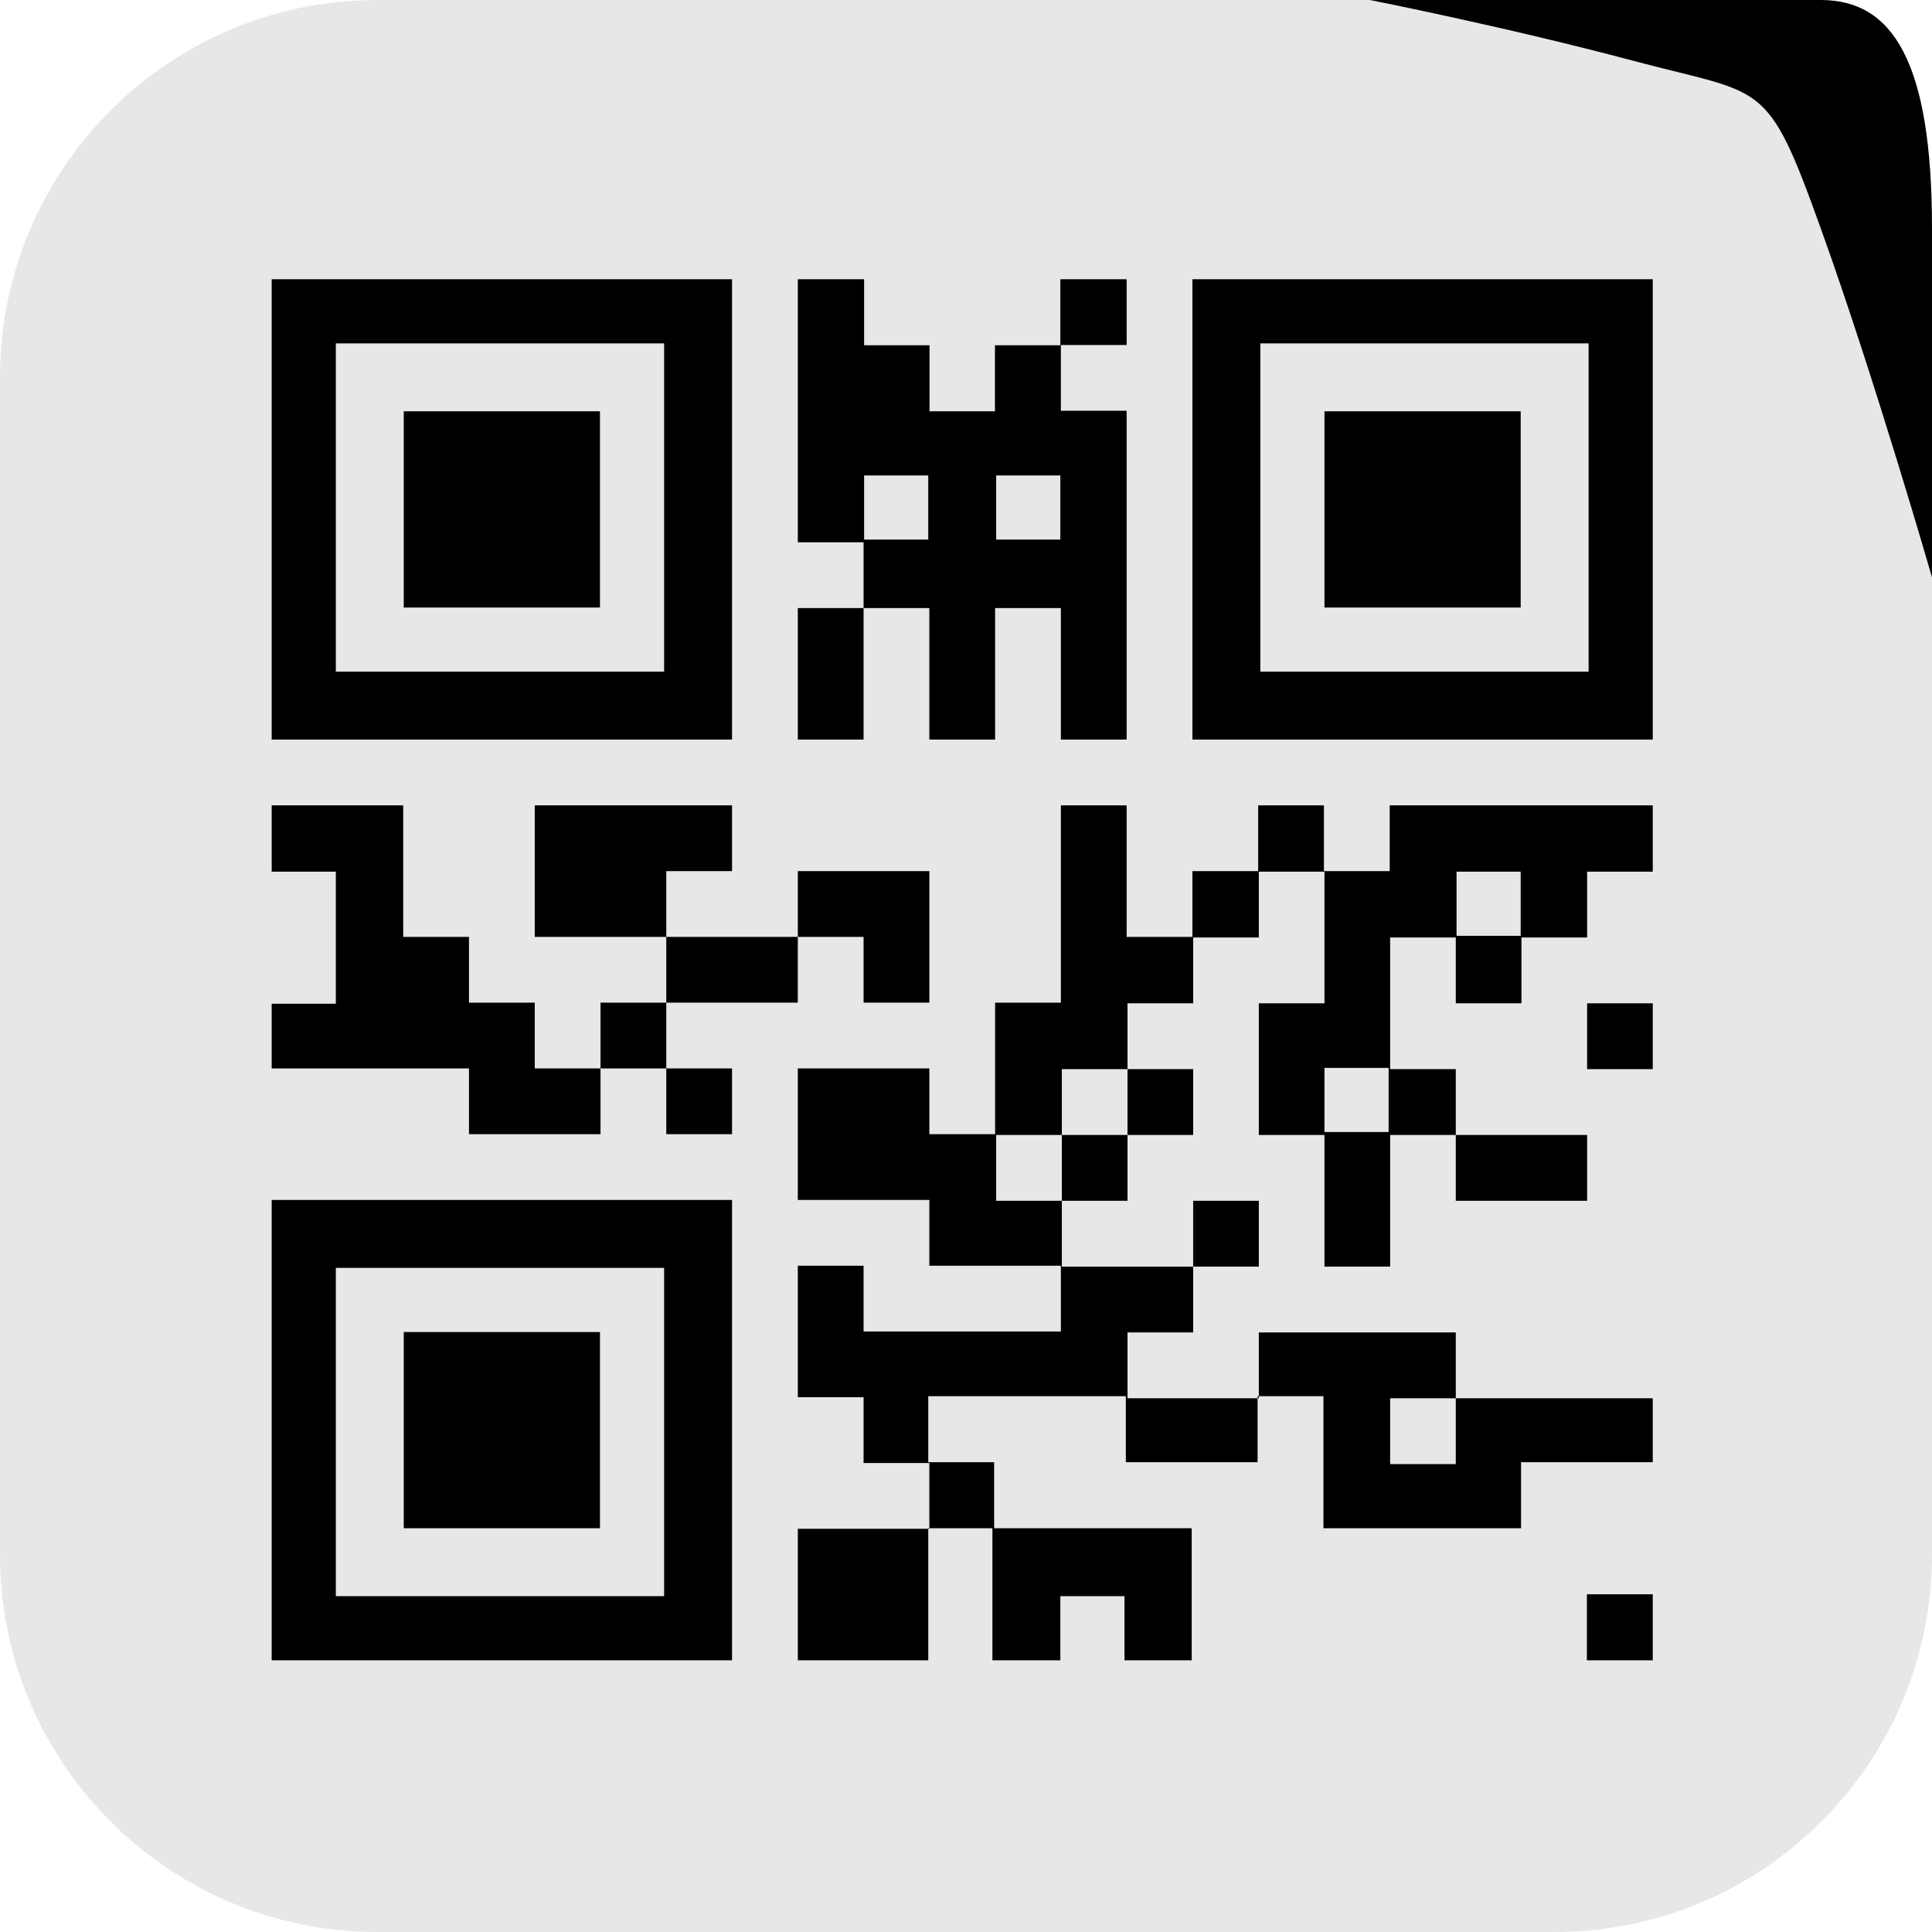
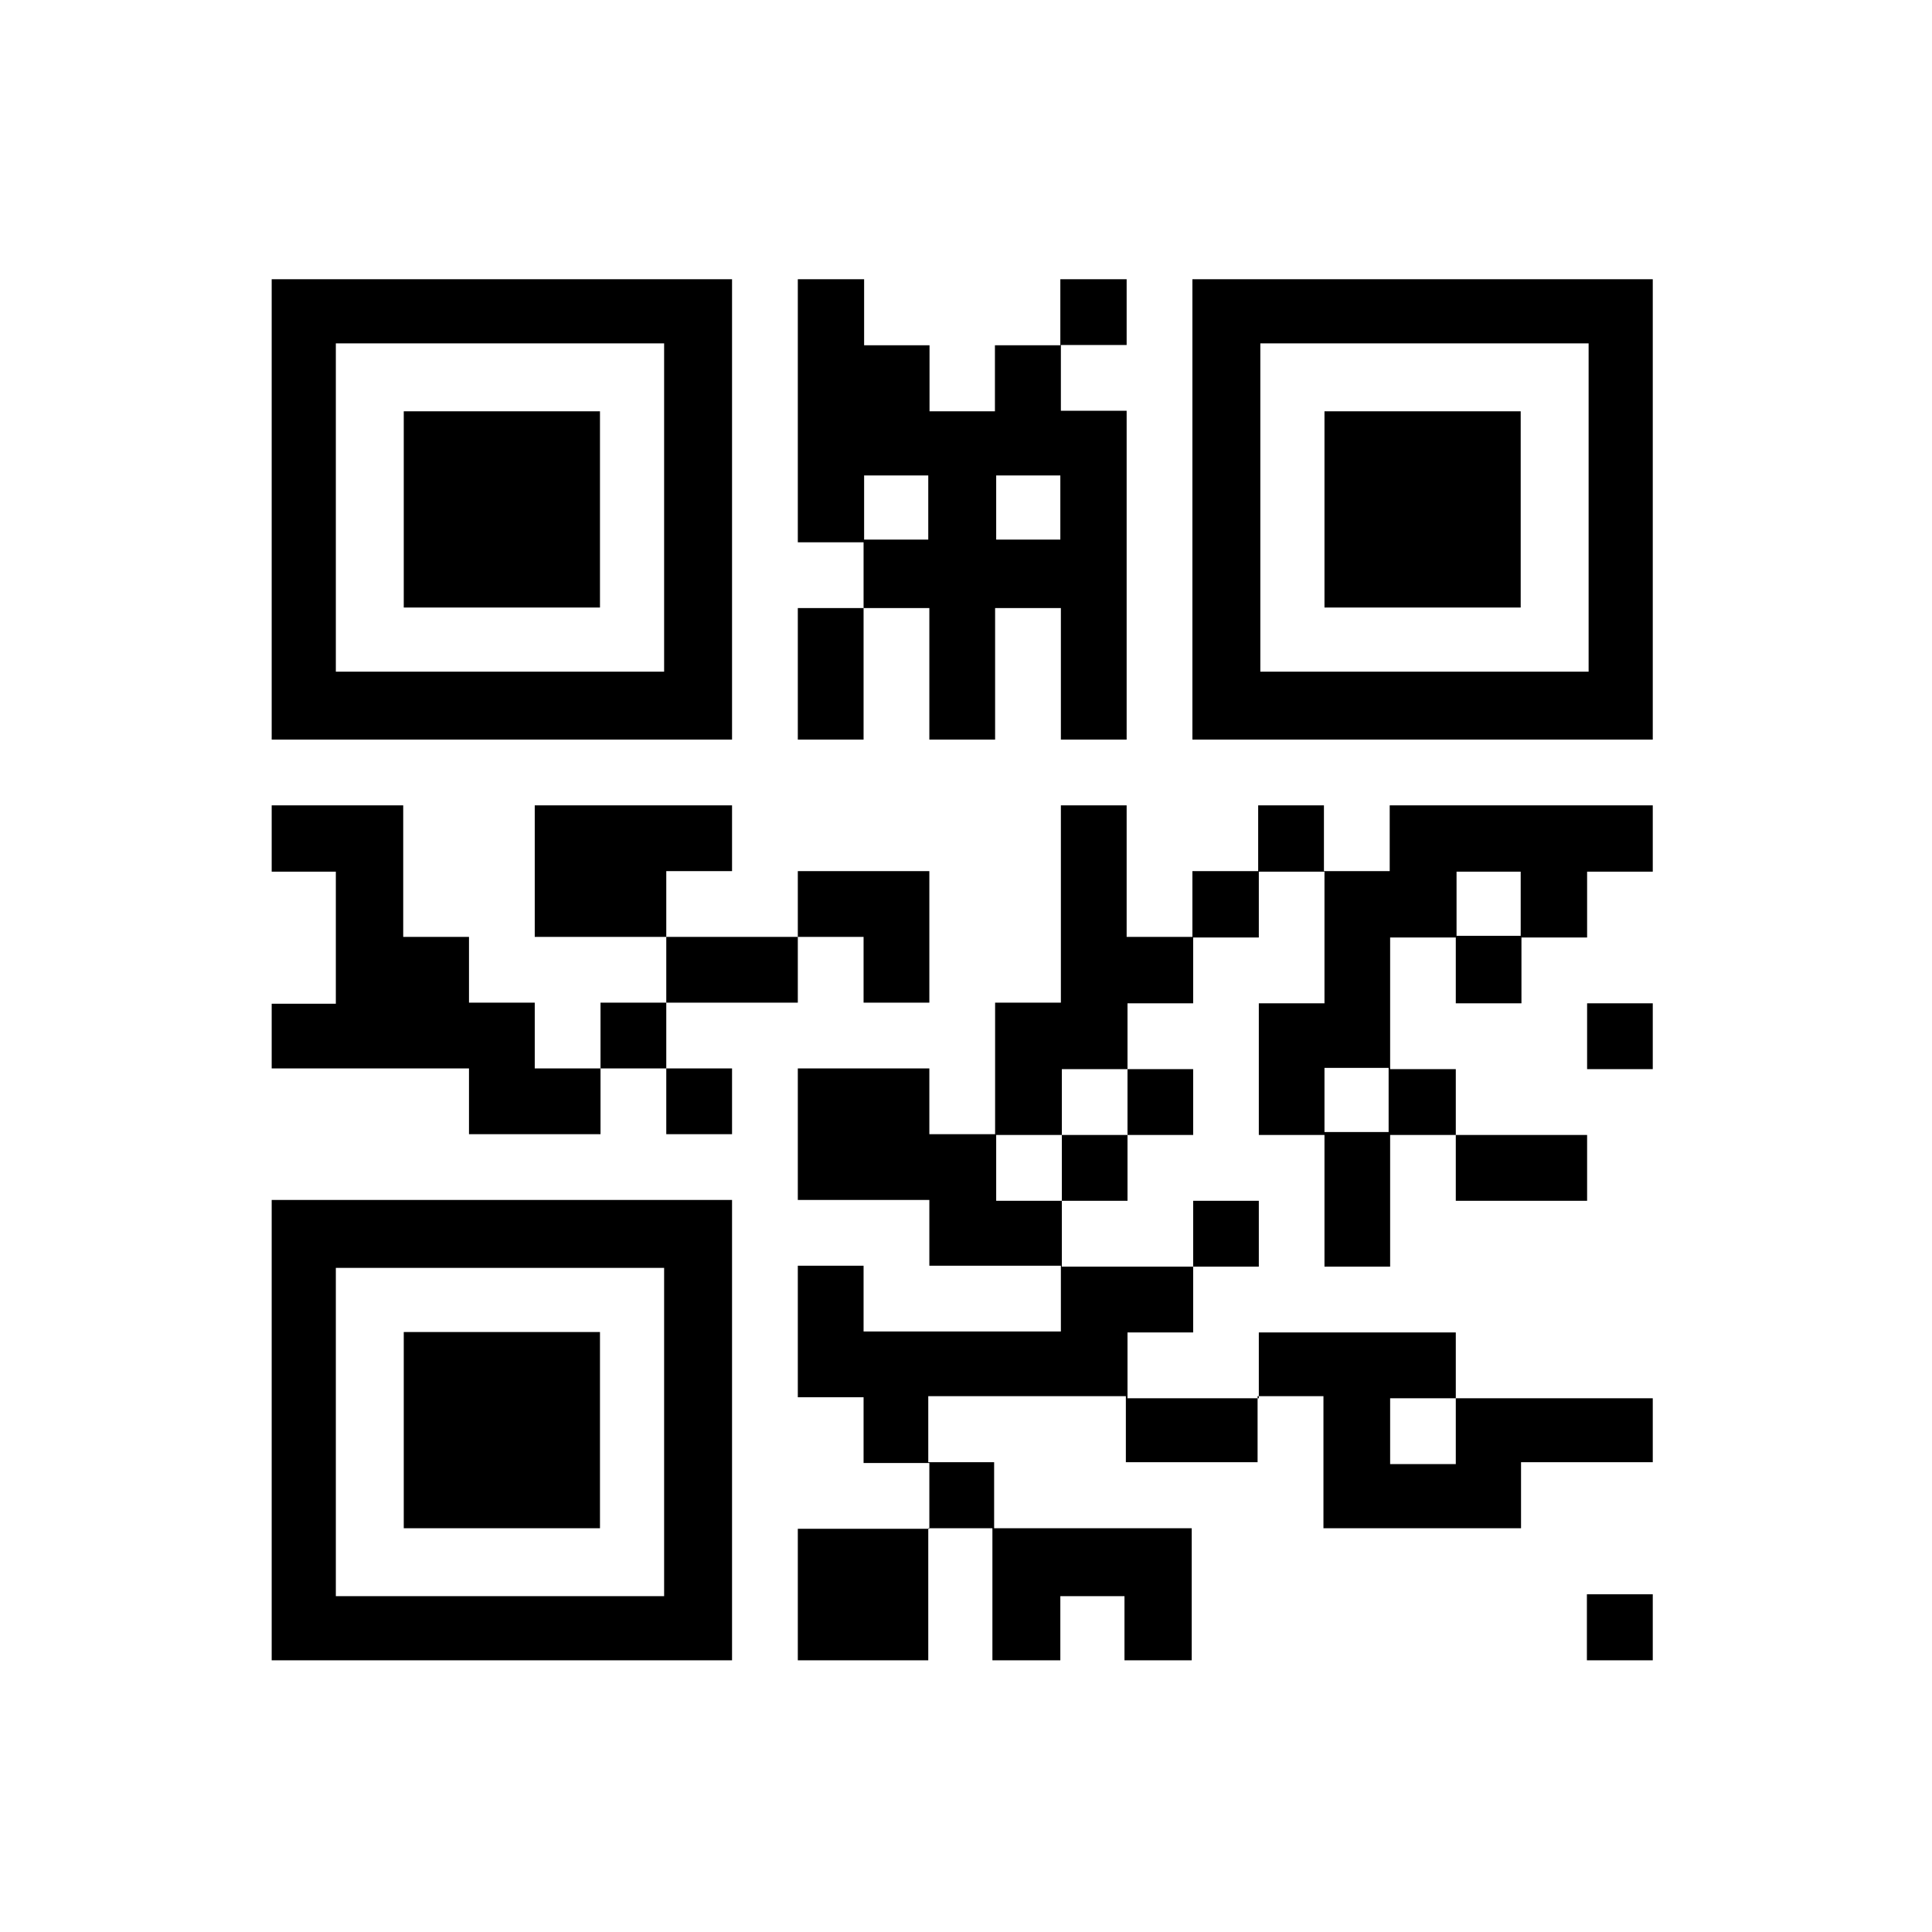
<svg xmlns="http://www.w3.org/2000/svg" width="512px" height="512px" viewBox="0 0 512 512" version="1.1">
  <description>Created with Sketch (http://www.bohemiancoding.com/sketch)</description>
  <defs />
  <g id="Page-1" stroke="none" stroke-width="1" fill="none" fill-rule="evenodd">
-     <rect id="Path" fill="#E8E7E7" x="0" y="0" width="512" height="512" rx="100" />
-     <path d="M482.535,0 C501.525,3.00906574e-06 512,16.183 512,60.553 L512,153 C512,153 496.893,100.51 482.535,60.553 C468.176,20.596 467.754,25.404 433.118,16.183 C398.481,6.962 363,0 363,0 L482.535,0 Z" id="Path" fill="#000000" />
+     <rect id="back" x="0" y="0" width="512" height="512" rx="100" />
+     <path d="M482.535,0 C501.525,3.00906574e-06 512,16.183 512,60.553 L512,153 C512,153 496.893,100.51 482.535,60.553 C468.176,20.596 467.754,25.404 433.118,16.183 C398.481,6.962 363,0 363,0 L482.535,0 Z" id="corner" />
    <path d="M72,74 L72,440 L438,440 L438,74 L72,74 Z M89,91 L89,178 L176,178 L176,91 L89,91 Z M107,109 L107,161 L159,161 L159,109 L107,109 Z M334,91 L334,178 L421,178 L421,91 L334,91 Z M351,109 L351,161 L403,161 L403,109 L351,109 Z M89,336 L89,423 L176,423 L176,336 L89,336 Z M107,353 L107,405 L159,405 L159,353 L107,353 Z M72,196 L194,196 L194,74 L211.429,74 L211.429,143.714 L228.857,143.714 L228.857,161.143 L211.429,161.143 L211.429,196 L228.857,196 L228.857,161.143 L246.286,161.143 L246.286,196 L263.714,196 L263.714,161.143 L281.143,161.143 L281.143,196 L298.571,196 L298.571,108.857 L281.143,108.857 L281.143,91.429 L298.571,91.429 L298.571,74 L316,74 L316,196 L438,196 L438,213.429 L368.286,213.429 L368.286,230.857 L350.857,230.857 L350.857,213.429 L333.429,213.429 L333.429,230.857 L316,230.857 L316,248.286 L298.571,248.286 L298.571,213.429 L281.143,213.429 L281.143,265.714 L263.714,265.714 L263.714,300.571 L246.286,300.571 L246.286,283.143 L211.429,283.143 L211.429,318 L246.286,318 L246.286,335.429 L281.143,335.429 L281.143,352.857 L228.857,352.857 L228.857,335.429 L211.429,335.429 L211.429,370.286 L228.857,370.286 L228.857,387.714 L246.286,387.714 L246.286,405.143 L211.429,405.143 L211.429,440 L194,440 L194,318 L72,318 L72,283.143 L124.286,283.143 L124.286,300.571 L159.143,300.571 L159.143,283.143 L176.571,283.143 L176.571,300.571 L194,300.571 L194,283.143 L176.571,283.143 L176.571,265.714 L194,265.714 L211.429,265.714 L211.429,248.286 L228.857,248.286 L228.857,265.714 L246.286,265.714 L246.286,230.857 L211.429,230.857 L211.429,248.286 L176.571,248.286 L176.571,230.857 L194,230.857 L194,213.429 L141.714,213.429 L141.714,248.286 L176.571,248.286 L176.571,265.714 L159.143,265.714 L159.143,283.143 L141.714,283.143 L141.714,265.714 L124.286,265.714 L124.286,248.286 L106.857,248.286 L106.857,213.429 L72,213.429 M315.818,440 L315.818,405 L263.455,405 L263.455,387.5 L246,387.5 L246,370 L298.364,370 L298.364,387.5 L333.273,387.5 L333.273,370 L350.727,370 L350.727,405 L403.091,405 L403.091,387.5 L438,387.5 L438,422.5 L420.545,422.5 L420.545,440 L315.818,440 Z M438,231 L420.6,231 L420.6,248.444 L403.2,248.444 L403.2,265.889 L385.8,265.889 L385.8,248.444 L368.4,248.444 L368.4,283.333 L385.8,283.333 L385.8,300.778 L420.6,300.778 L420.6,318.222 L385.8,318.222 L385.8,300.778 L368.4,300.778 L368.4,335.667 L351,335.667 L351,300.778 L333.6,300.778 L333.6,265.889 L351,265.889 L351,231 L333.6,231 L333.6,248.444 L316.2,248.444 L316.2,265.889 L298.8,265.889 L298.8,283.333 L281.4,283.333 L281.4,300.778 L264,300.778 L264,318.222 L281.4,318.222 L281.4,300.778 L298.8,300.778 L298.8,283.333 L316.2,283.333 L316.2,300.778 L298.8,300.778 L298.8,318.222 L281.4,318.222 L281.4,335.667 L316.2,335.667 L316.2,318.222 L333.6,318.222 L333.6,335.667 L316.2,335.667 L316.2,353.111 L298.8,353.111 L298.8,370.556 L333.6,370.556 L333.6,353.111 L385.8,353.111 L385.8,370.556 L368.4,370.556 L368.4,388 L385.8,388 L385.8,370.556 L438,370.556 L438,283.333 L420.6,283.333 L420.6,265.889 L438,265.889 M386,231 L403,231 L403,248 L386,248 L386,231 Z M351,283 L368,283 L368,300 L351,300 L351,283 Z M246,405 L263,405 L263,440 L246,440 L246,405 Z M281,423 L298,423 L298,440 L281,440 L281,423 Z M229,74 L281,74 L281,91.5 L263.667,91.5 L263.667,109 L246.333,109 L246.333,91.5 L229,91.5 L229,74 Z M229,126 L229,143 L246,143 L246,126 L229,126 Z M264,126 L281,126 L281,143 L264,143 L264,126 Z M72,231 L89,231 L89,266 L72,266 L72,231 Z" id="qrcode" fill="#000000" />
  </g>
</svg>
